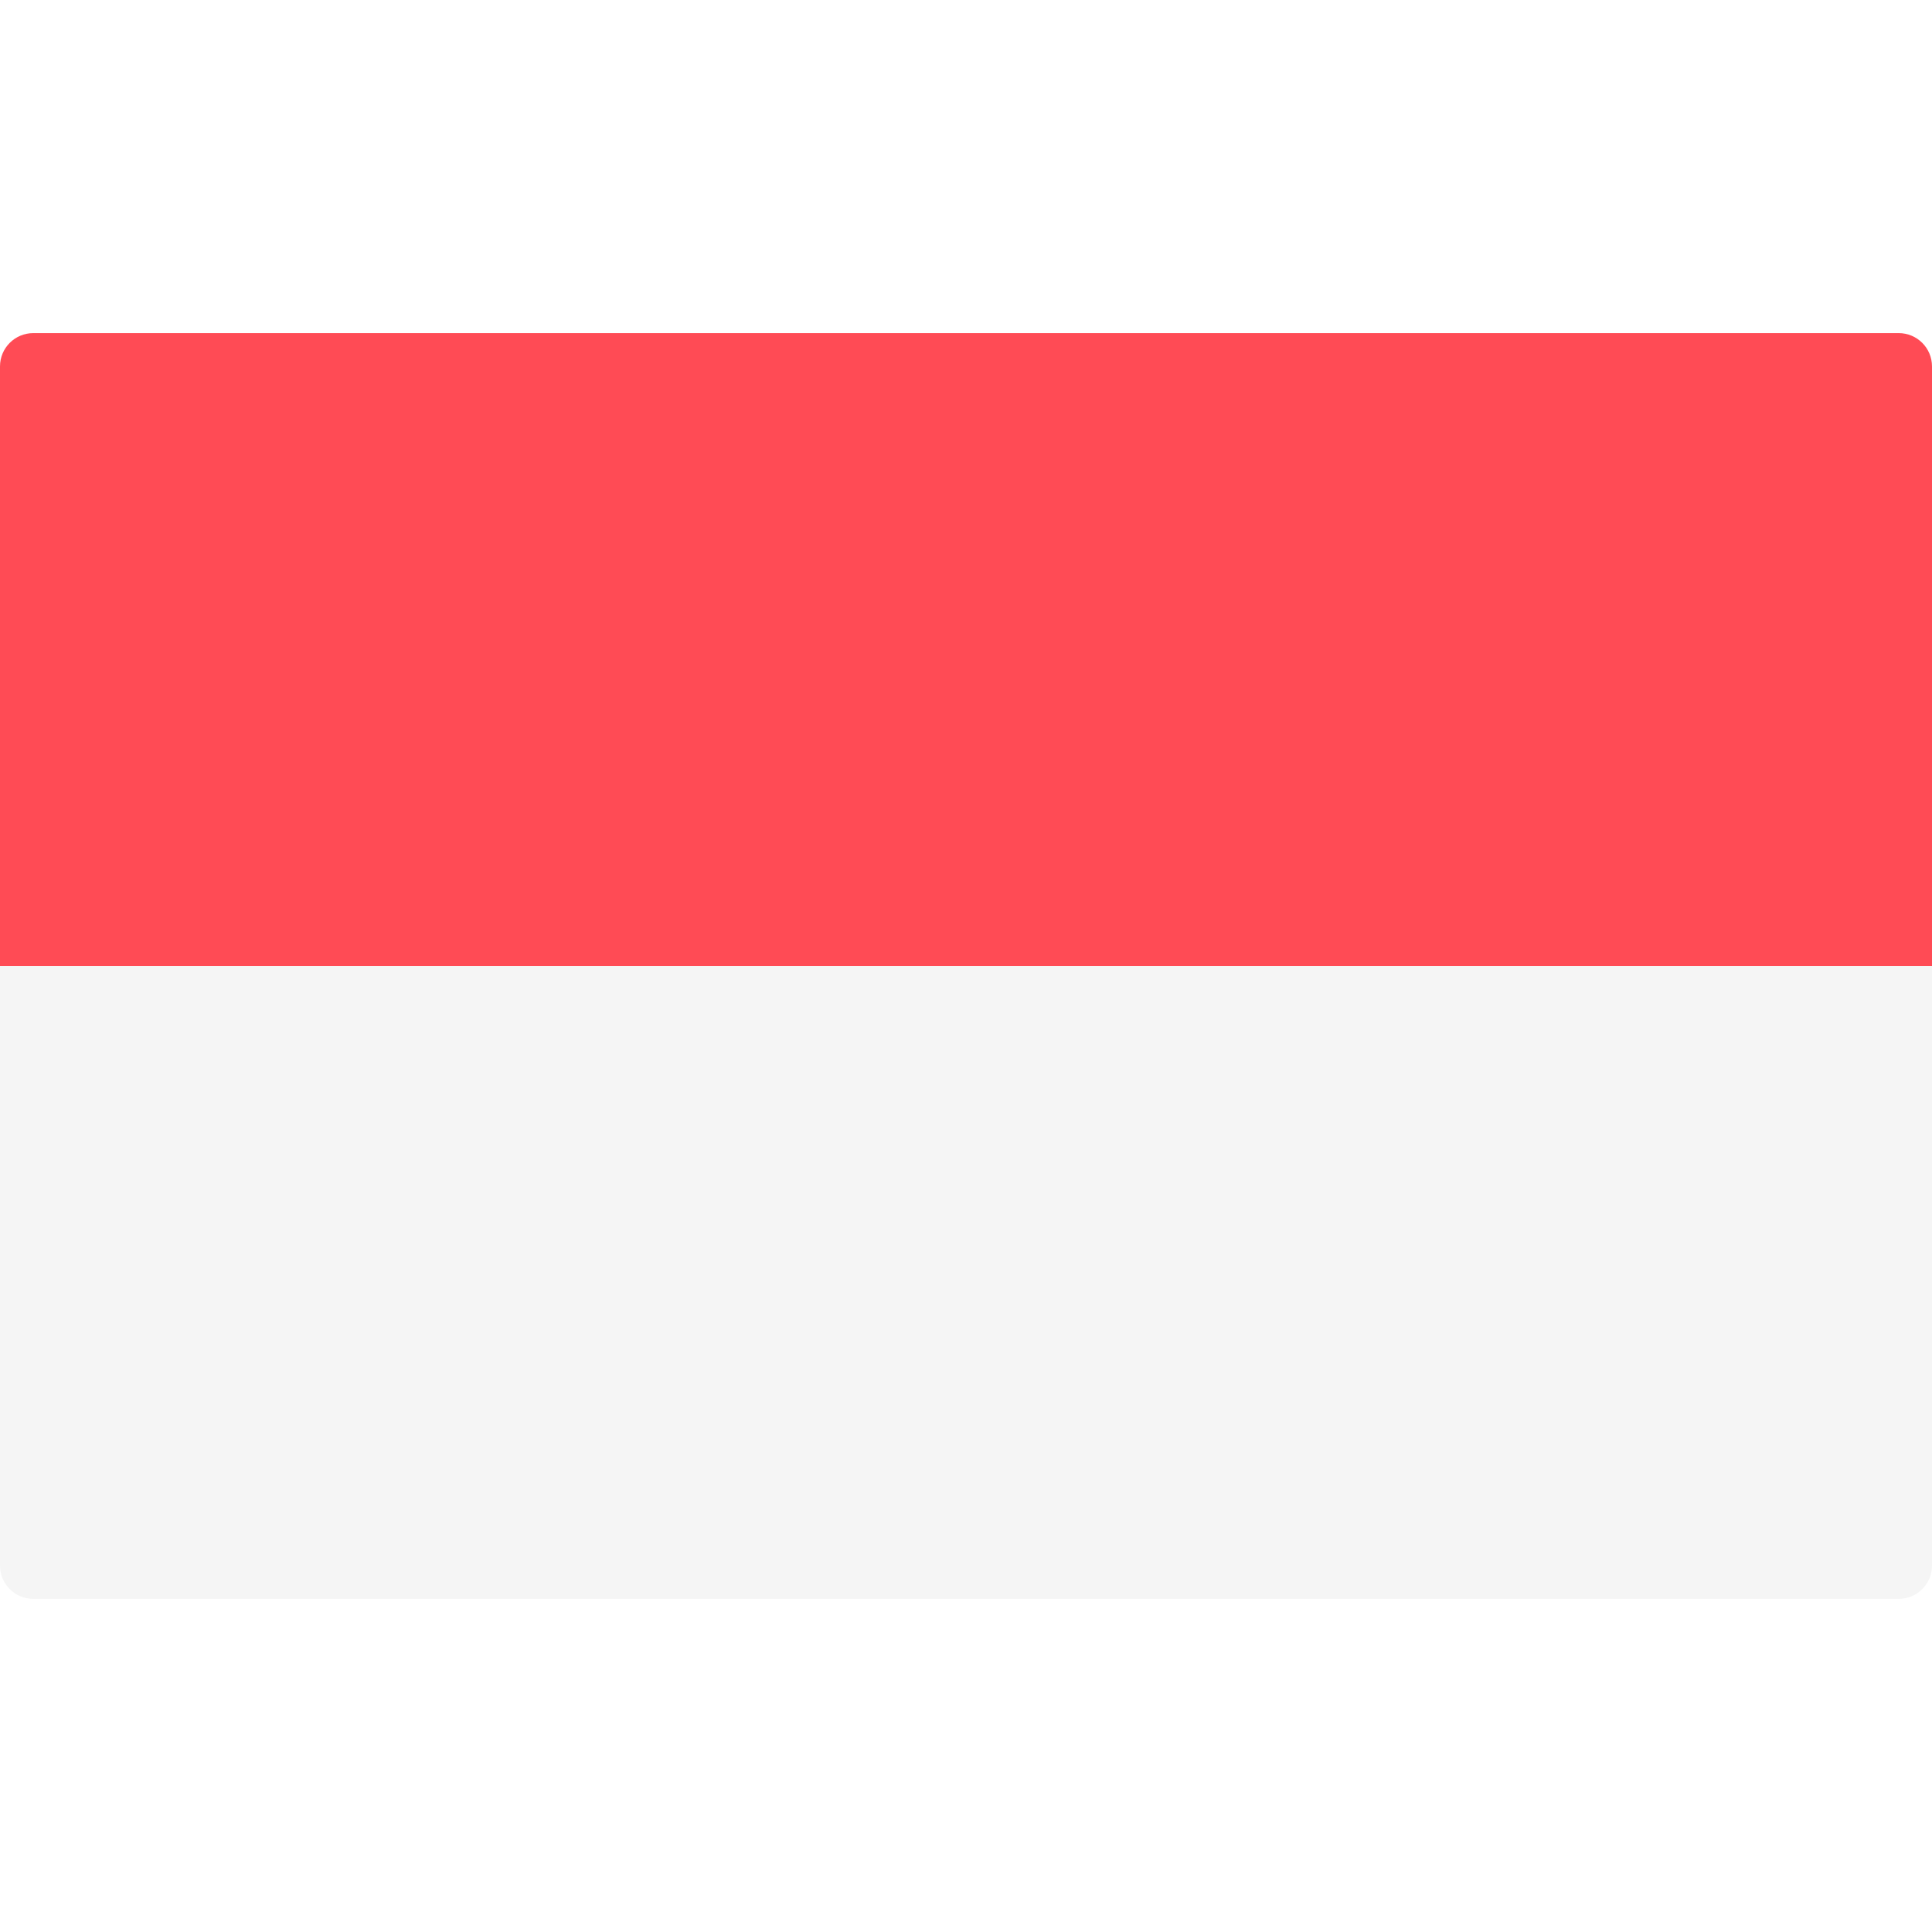
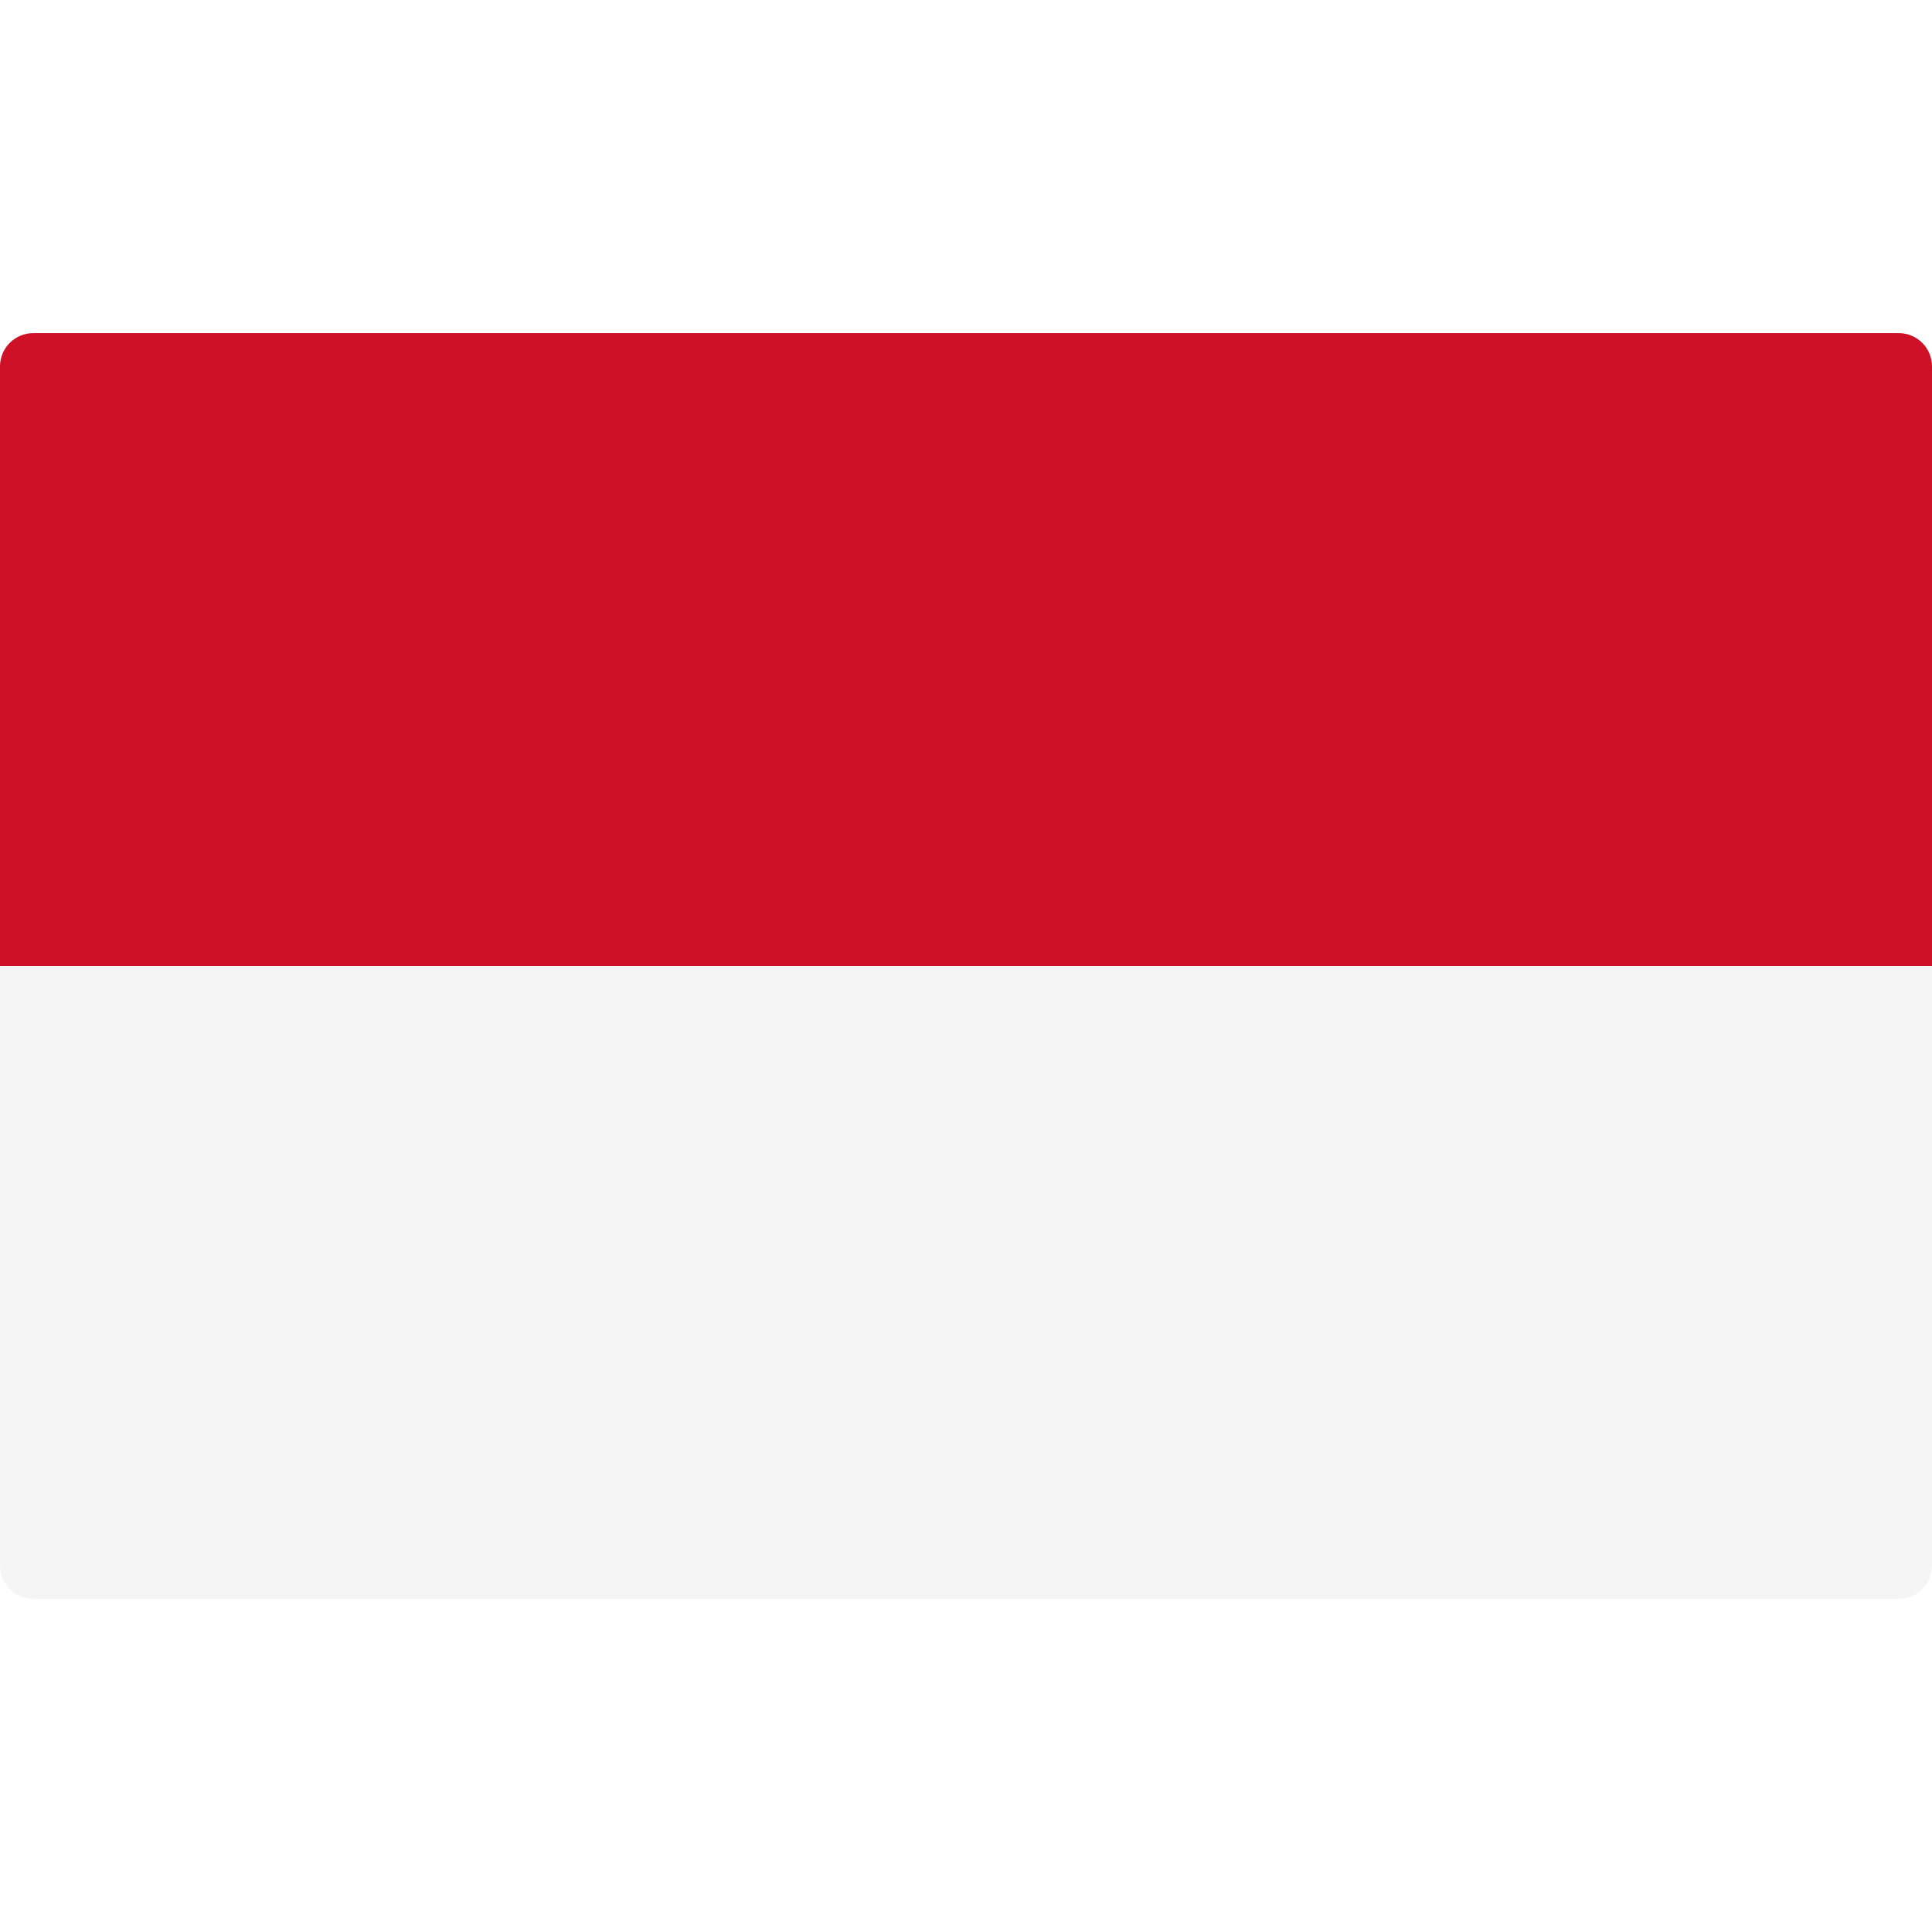
<svg xmlns="http://www.w3.org/2000/svg" width="24" height="24" viewBox="0 0 24 24" fill="none">
-   <path d="M24 12H0V4.552C0 4.323 0.185 4.138 0.414 4.138H23.586C23.815 4.138 24 4.323 24 4.552L24 12Z" fill="#FF4B55" />
+   <path d="M24 12H0V4.552C0 4.323 0.185 4.138 0.414 4.138H23.586C23.815 4.138 24 4.323 24 4.552L24 12Z" fill="#CE1126" />
  <path d="M0 12H24V19.448C24 19.677 23.815 19.862 23.586 19.862H0.414C0.185 19.862 0 19.677 0 19.448V12Z" fill="#F5F5F5" />
</svg>
